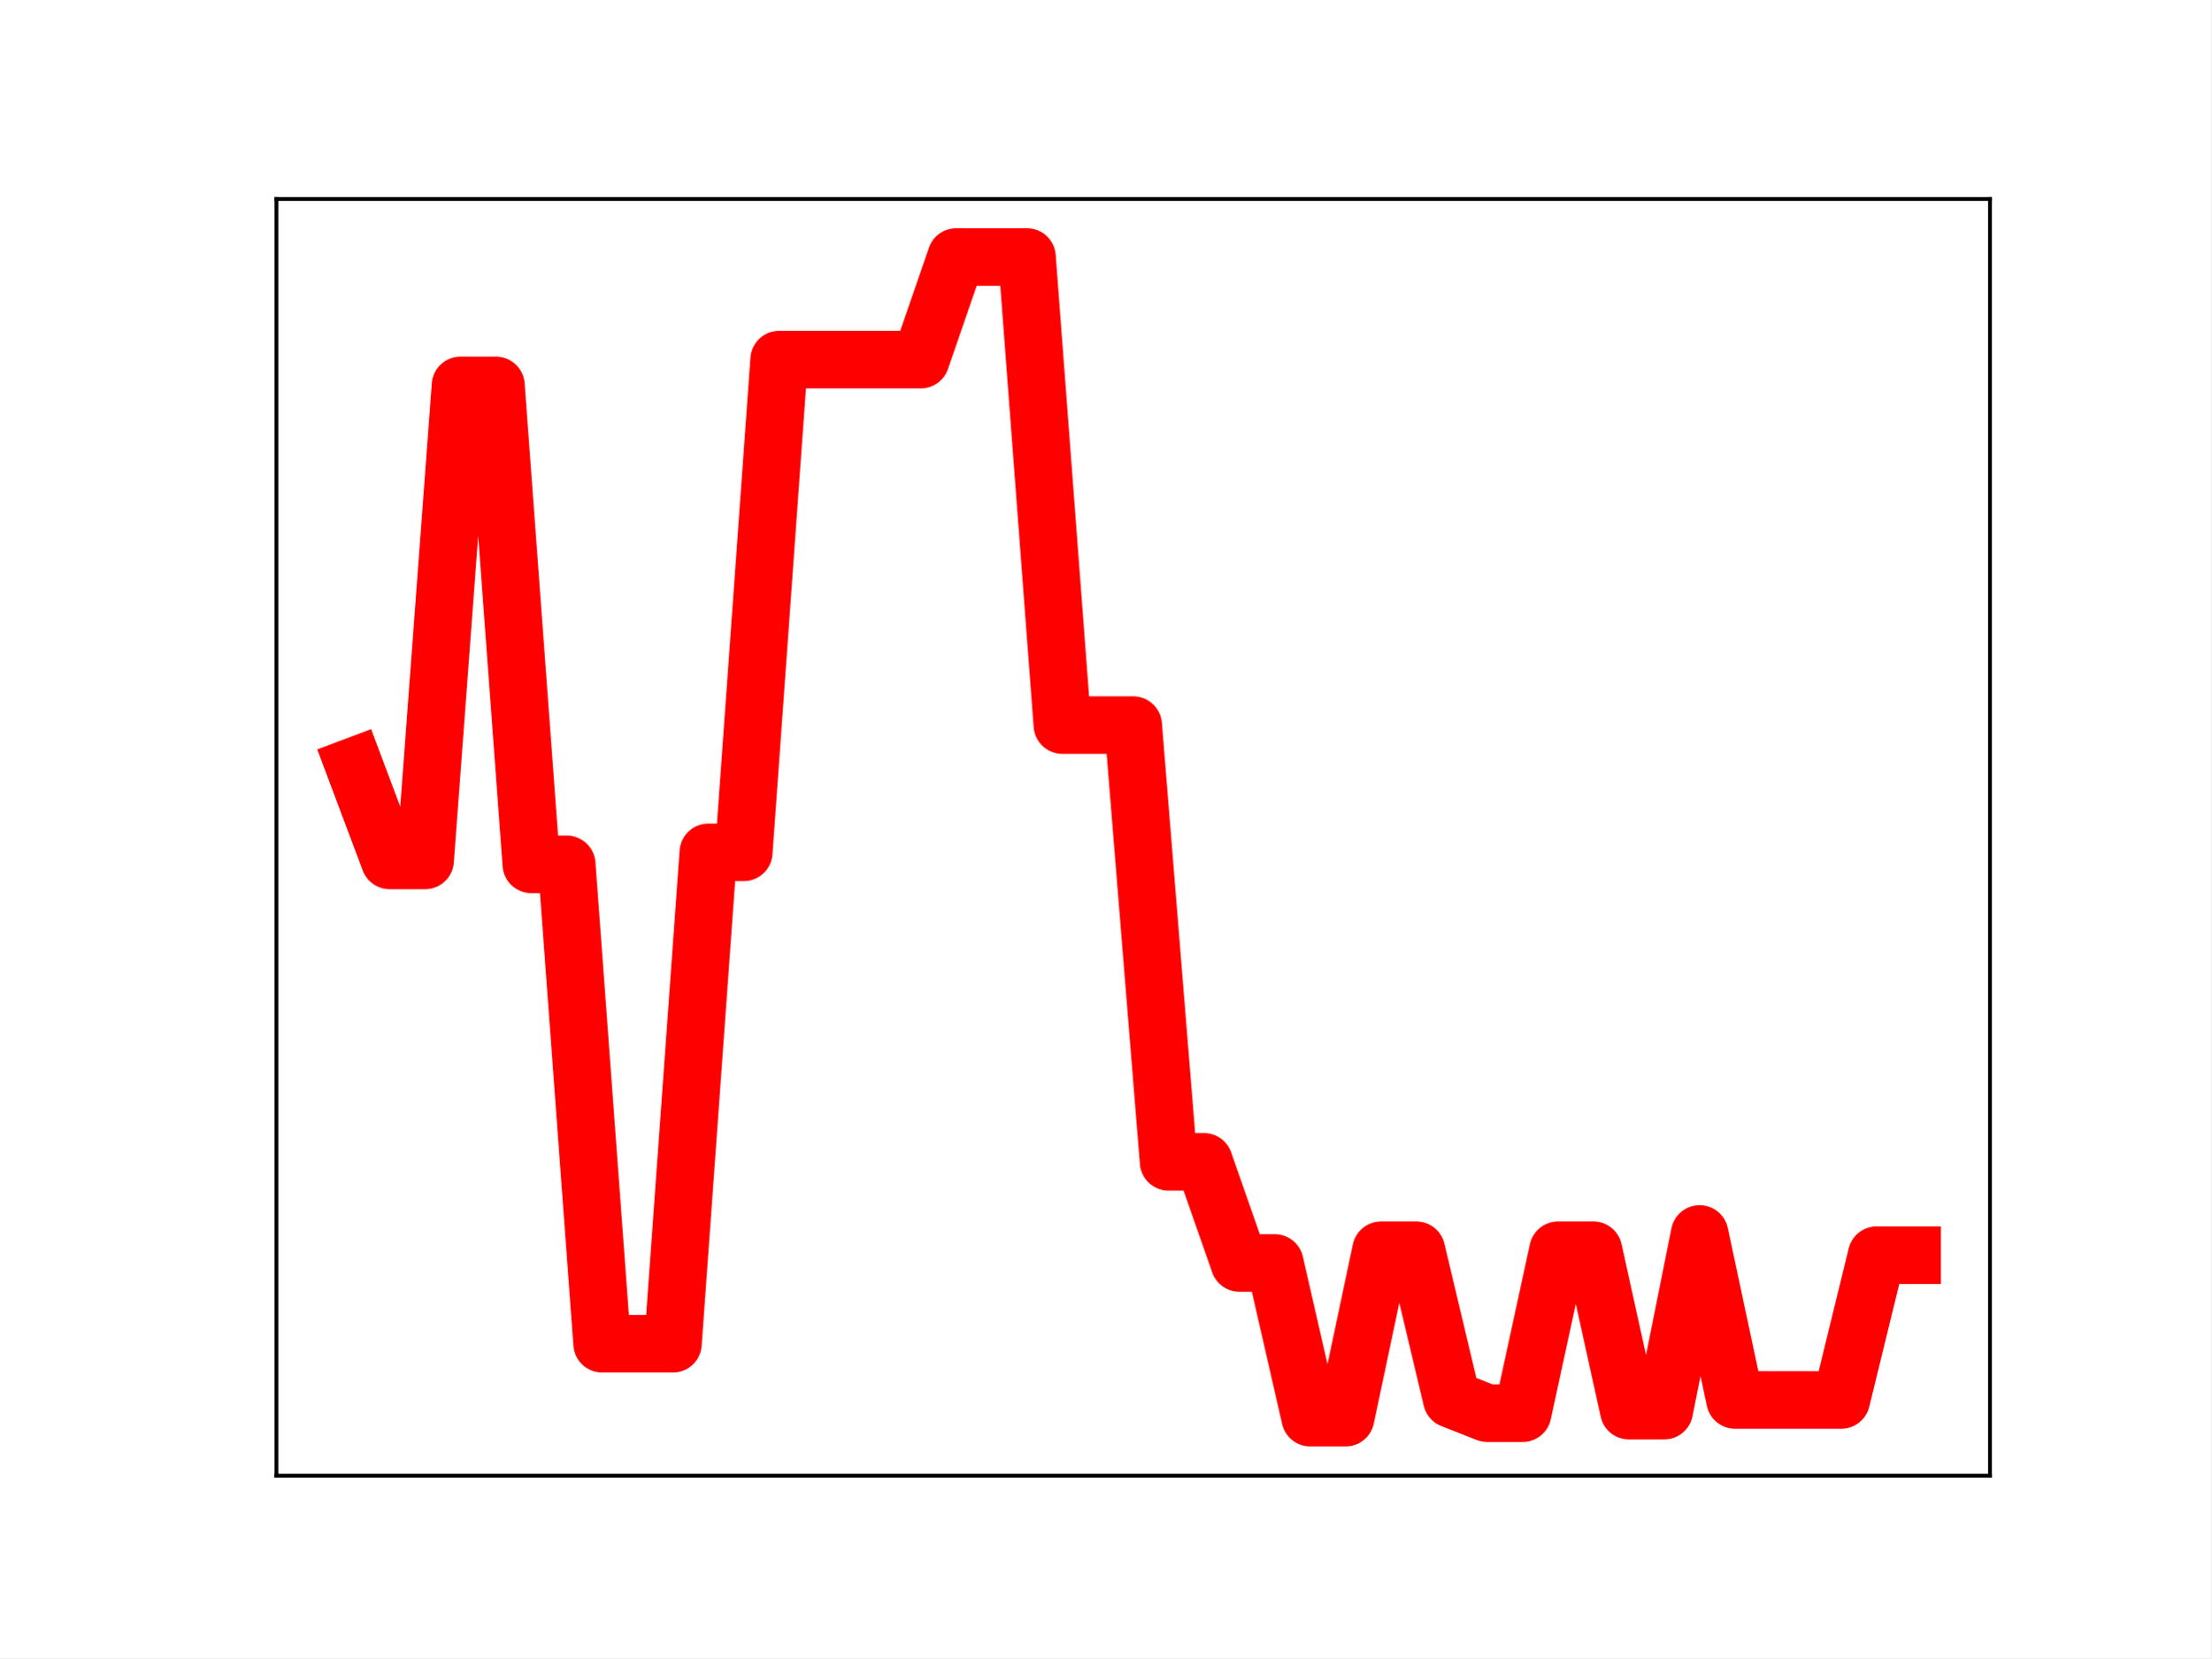
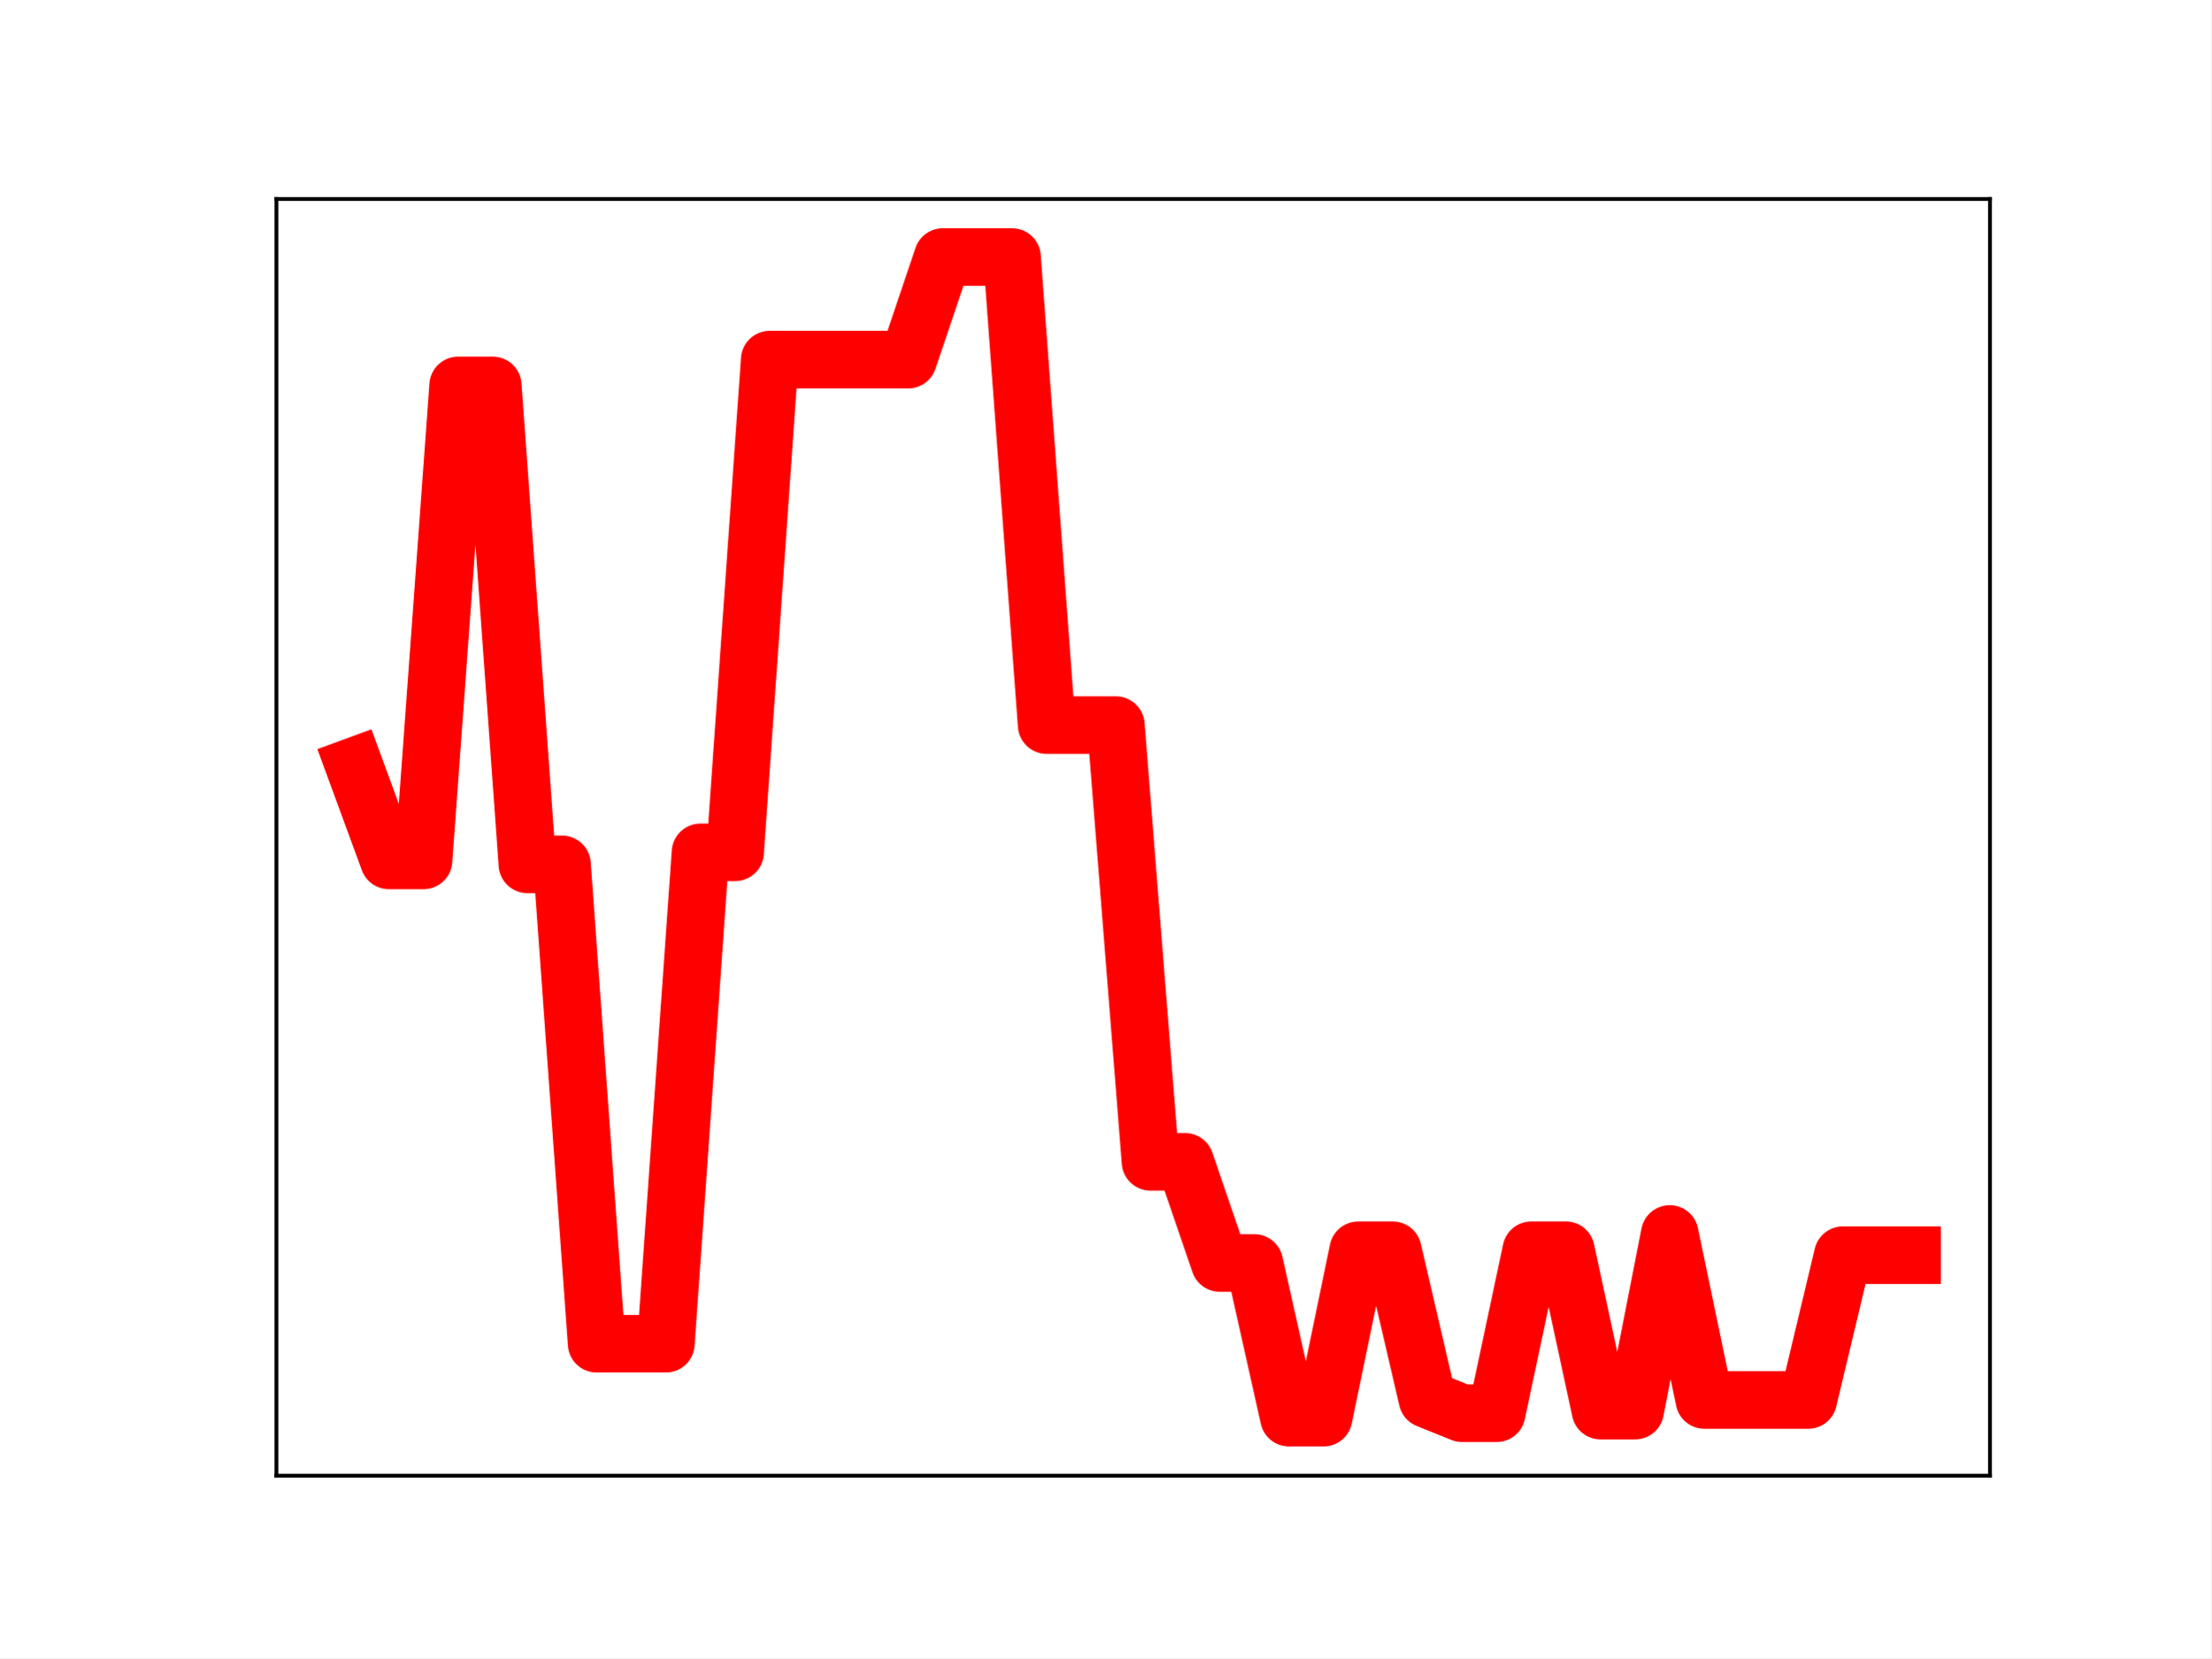
<svg xmlns="http://www.w3.org/2000/svg" xmlns:xlink="http://www.w3.org/1999/xlink" height="345.6pt" version="1.1" viewBox="0 0 460.8 345.6" width="460.8pt">
  <defs>
    <style type="text/css">
*{stroke-linecap:butt;stroke-linejoin:round;}
  </style>
  </defs>
  <g id="figure_1">
    <g id="patch_1">
      <path d="M 0 345.6  L 460.8 345.6  L 460.8 0  L 0 0  z " style="fill:#ffffff;" />
    </g>
    <g id="axes_1">
      <g id="patch_2">
        <path d="M 57.6 307.584  L 414.72 307.584  L 414.72 41.472  L 57.6 41.472  z " style="fill:#ffffff;" />
      </g>
      <g id="line2d_1">
-         <path clip-path="url(#p920235c3ad)" d="M 73.833 159.705  L 81.211 179.338  L 88.59 179.338  L 95.968 80.328  L 103.347 80.328  L 110.725 180.158  L 118.104 180.158  L 125.482 280.078  L 132.861 280.078  L 140.239 280.078  L 147.618 177.658  L 154.996 177.658  L 162.375 74.952  L 169.753 74.952  L 177.132 74.952  L 184.51 74.952  L 191.889 74.952  L 199.267 53.568  L 206.646 53.568  L 214.024 53.568  L 221.403 151.132  L 228.781 151.132  L 236.16 151.132  L 243.539 242.17  L 250.917 242.17  L 258.296 263.247  L 265.674 263.247  L 273.053 295.488  L 280.431 295.488  L 287.81 260.599  L 295.188 260.599  L 302.567 291.651  L 309.945 294.561  L 317.324 294.561  L 324.702 260.593  L 332.081 260.593  L 339.459 294.021  L 346.838 294.021  L 354.216 257.197  L 361.595 291.799  L 368.973 291.799  L 376.352 291.799  L 383.73 291.799  L 391.109 261.622  L 398.487 261.622  " style="fill:none;stroke:#ff0000;stroke-linecap:square;stroke-width:12;" />
+         <path clip-path="url(#pe1c5bfc781)" d="M 73.833 159.705  L 81.047 179.338  L 88.262 179.338  L 95.476 80.328  L 102.691 80.328  L 109.905 180.158  L 117.12 180.158  L 124.335 280.078  L 131.549 280.078  L 138.764 280.078  L 145.978 177.658  L 153.193 177.658  L 160.407 74.952  L 167.622 74.952  L 174.836 74.952  L 182.051 74.952  L 189.265 74.952  L 196.48 53.568  L 203.695 53.568  L 210.909 53.568  L 218.124 151.132  L 225.338 151.132  L 232.553 151.132  L 239.767 242.17  L 246.982 242.17  L 254.196 263.247  L 261.411 263.247  L 268.625 295.488  L 275.84 295.488  L 283.055 260.599  L 290.269 260.599  L 297.484 291.651  L 304.698 294.561  L 311.913 294.561  L 319.127 260.593  L 326.342 260.593  L 333.556 294.021  L 340.771 294.021  L 347.985 257.197  L 355.2 291.799  L 362.415 291.799  L 369.629 291.799  L 376.844 291.799  L 384.058 261.622  L 391.273 261.622  L 398.487 261.622  " style="fill:none;stroke:#ff0000;stroke-linecap:square;stroke-width:12;" />
        <defs>
-           <path d="M 0 3  C 0.796 3 1.559 2.684 2.121 2.121  C 2.684 1.559 3 0.796 3 0  C 3 -0.796 2.684 -1.559 2.121 -2.121  C 1.559 -2.684 0.796 -3 0 -3  C -0.796 -3 -1.559 -2.684 -2.121 -2.121  C -2.684 -1.559 -3 -0.796 -3 0  C -3 0.796 -2.684 1.559 -2.121 2.121  C -1.559 2.684 -0.796 3 0 3  z " id="m59d2ab92a2" style="stroke:#ff0000;" />
+           <path d="M 0 3  C 0.796 3 1.559 2.684 2.121 2.121  C 2.684 1.559 3 0.796 3 0  C 3 -0.796 2.684 -1.559 2.121 -2.121  C 1.559 -2.684 0.796 -3 0 -3  C -0.796 -3 -1.559 -2.684 -2.121 -2.121  C -2.684 -1.559 -3 -0.796 -3 0  C -3 0.796 -2.684 1.559 -2.121 2.121  C -1.559 2.684 -0.796 3 0 3  z " id="mce2346f573" style="stroke:#ff0000;" />
        </defs>
-         <g clip-path="url(#p920235c3ad)">
-           <use style="fill:#ff0000;stroke:#ff0000;" x="73.833" xlink:href="#m59d2ab92a2" y="159.705" />
-           <use style="fill:#ff0000;stroke:#ff0000;" x="81.211" xlink:href="#m59d2ab92a2" y="179.338" />
-           <use style="fill:#ff0000;stroke:#ff0000;" x="88.59" xlink:href="#m59d2ab92a2" y="179.338" />
-           <use style="fill:#ff0000;stroke:#ff0000;" x="95.968" xlink:href="#m59d2ab92a2" y="80.328" />
-           <use style="fill:#ff0000;stroke:#ff0000;" x="103.347" xlink:href="#m59d2ab92a2" y="80.328" />
-           <use style="fill:#ff0000;stroke:#ff0000;" x="110.725" xlink:href="#m59d2ab92a2" y="180.158" />
-           <use style="fill:#ff0000;stroke:#ff0000;" x="118.104" xlink:href="#m59d2ab92a2" y="180.158" />
-           <use style="fill:#ff0000;stroke:#ff0000;" x="125.482" xlink:href="#m59d2ab92a2" y="280.078" />
-           <use style="fill:#ff0000;stroke:#ff0000;" x="132.861" xlink:href="#m59d2ab92a2" y="280.078" />
-           <use style="fill:#ff0000;stroke:#ff0000;" x="140.239" xlink:href="#m59d2ab92a2" y="280.078" />
-           <use style="fill:#ff0000;stroke:#ff0000;" x="147.618" xlink:href="#m59d2ab92a2" y="177.658" />
-           <use style="fill:#ff0000;stroke:#ff0000;" x="154.996" xlink:href="#m59d2ab92a2" y="177.658" />
-           <use style="fill:#ff0000;stroke:#ff0000;" x="162.375" xlink:href="#m59d2ab92a2" y="74.952" />
-           <use style="fill:#ff0000;stroke:#ff0000;" x="169.753" xlink:href="#m59d2ab92a2" y="74.952" />
-           <use style="fill:#ff0000;stroke:#ff0000;" x="177.132" xlink:href="#m59d2ab92a2" y="74.952" />
-           <use style="fill:#ff0000;stroke:#ff0000;" x="184.51" xlink:href="#m59d2ab92a2" y="74.952" />
-           <use style="fill:#ff0000;stroke:#ff0000;" x="191.889" xlink:href="#m59d2ab92a2" y="74.952" />
-           <use style="fill:#ff0000;stroke:#ff0000;" x="199.267" xlink:href="#m59d2ab92a2" y="53.568" />
-           <use style="fill:#ff0000;stroke:#ff0000;" x="206.646" xlink:href="#m59d2ab92a2" y="53.568" />
-           <use style="fill:#ff0000;stroke:#ff0000;" x="214.024" xlink:href="#m59d2ab92a2" y="53.568" />
-           <use style="fill:#ff0000;stroke:#ff0000;" x="221.403" xlink:href="#m59d2ab92a2" y="151.132" />
-           <use style="fill:#ff0000;stroke:#ff0000;" x="228.781" xlink:href="#m59d2ab92a2" y="151.132" />
-           <use style="fill:#ff0000;stroke:#ff0000;" x="236.16" xlink:href="#m59d2ab92a2" y="151.132" />
-           <use style="fill:#ff0000;stroke:#ff0000;" x="243.539" xlink:href="#m59d2ab92a2" y="242.17" />
-           <use style="fill:#ff0000;stroke:#ff0000;" x="250.917" xlink:href="#m59d2ab92a2" y="242.17" />
-           <use style="fill:#ff0000;stroke:#ff0000;" x="258.296" xlink:href="#m59d2ab92a2" y="263.247" />
-           <use style="fill:#ff0000;stroke:#ff0000;" x="265.674" xlink:href="#m59d2ab92a2" y="263.247" />
-           <use style="fill:#ff0000;stroke:#ff0000;" x="273.053" xlink:href="#m59d2ab92a2" y="295.488" />
-           <use style="fill:#ff0000;stroke:#ff0000;" x="280.431" xlink:href="#m59d2ab92a2" y="295.488" />
-           <use style="fill:#ff0000;stroke:#ff0000;" x="287.81" xlink:href="#m59d2ab92a2" y="260.599" />
-           <use style="fill:#ff0000;stroke:#ff0000;" x="295.188" xlink:href="#m59d2ab92a2" y="260.599" />
-           <use style="fill:#ff0000;stroke:#ff0000;" x="302.567" xlink:href="#m59d2ab92a2" y="291.651" />
-           <use style="fill:#ff0000;stroke:#ff0000;" x="309.945" xlink:href="#m59d2ab92a2" y="294.561" />
-           <use style="fill:#ff0000;stroke:#ff0000;" x="317.324" xlink:href="#m59d2ab92a2" y="294.561" />
-           <use style="fill:#ff0000;stroke:#ff0000;" x="324.702" xlink:href="#m59d2ab92a2" y="260.593" />
-           <use style="fill:#ff0000;stroke:#ff0000;" x="332.081" xlink:href="#m59d2ab92a2" y="260.593" />
-           <use style="fill:#ff0000;stroke:#ff0000;" x="339.459" xlink:href="#m59d2ab92a2" y="294.021" />
-           <use style="fill:#ff0000;stroke:#ff0000;" x="346.838" xlink:href="#m59d2ab92a2" y="294.021" />
-           <use style="fill:#ff0000;stroke:#ff0000;" x="354.216" xlink:href="#m59d2ab92a2" y="257.197" />
-           <use style="fill:#ff0000;stroke:#ff0000;" x="361.595" xlink:href="#m59d2ab92a2" y="291.799" />
-           <use style="fill:#ff0000;stroke:#ff0000;" x="368.973" xlink:href="#m59d2ab92a2" y="291.799" />
-           <use style="fill:#ff0000;stroke:#ff0000;" x="376.352" xlink:href="#m59d2ab92a2" y="291.799" />
-           <use style="fill:#ff0000;stroke:#ff0000;" x="383.73" xlink:href="#m59d2ab92a2" y="291.799" />
-           <use style="fill:#ff0000;stroke:#ff0000;" x="391.109" xlink:href="#m59d2ab92a2" y="261.622" />
-           <use style="fill:#ff0000;stroke:#ff0000;" x="398.487" xlink:href="#m59d2ab92a2" y="261.622" />
+         <g clip-path="url(#pe1c5bfc781)">
+           <use style="fill:#ff0000;stroke:#ff0000;" x="73.833" xlink:href="#mce2346f573" y="159.705" />
+           <use style="fill:#ff0000;stroke:#ff0000;" x="81.047" xlink:href="#mce2346f573" y="179.338" />
+           <use style="fill:#ff0000;stroke:#ff0000;" x="88.262" xlink:href="#mce2346f573" y="179.338" />
+           <use style="fill:#ff0000;stroke:#ff0000;" x="95.476" xlink:href="#mce2346f573" y="80.328" />
+           <use style="fill:#ff0000;stroke:#ff0000;" x="102.691" xlink:href="#mce2346f573" y="80.328" />
+           <use style="fill:#ff0000;stroke:#ff0000;" x="109.905" xlink:href="#mce2346f573" y="180.158" />
+           <use style="fill:#ff0000;stroke:#ff0000;" x="117.12" xlink:href="#mce2346f573" y="180.158" />
+           <use style="fill:#ff0000;stroke:#ff0000;" x="124.335" xlink:href="#mce2346f573" y="280.078" />
+           <use style="fill:#ff0000;stroke:#ff0000;" x="131.549" xlink:href="#mce2346f573" y="280.078" />
+           <use style="fill:#ff0000;stroke:#ff0000;" x="138.764" xlink:href="#mce2346f573" y="280.078" />
+           <use style="fill:#ff0000;stroke:#ff0000;" x="145.978" xlink:href="#mce2346f573" y="177.658" />
+           <use style="fill:#ff0000;stroke:#ff0000;" x="153.193" xlink:href="#mce2346f573" y="177.658" />
+           <use style="fill:#ff0000;stroke:#ff0000;" x="160.407" xlink:href="#mce2346f573" y="74.952" />
+           <use style="fill:#ff0000;stroke:#ff0000;" x="167.622" xlink:href="#mce2346f573" y="74.952" />
+           <use style="fill:#ff0000;stroke:#ff0000;" x="174.836" xlink:href="#mce2346f573" y="74.952" />
+           <use style="fill:#ff0000;stroke:#ff0000;" x="182.051" xlink:href="#mce2346f573" y="74.952" />
+           <use style="fill:#ff0000;stroke:#ff0000;" x="189.265" xlink:href="#mce2346f573" y="74.952" />
+           <use style="fill:#ff0000;stroke:#ff0000;" x="196.48" xlink:href="#mce2346f573" y="53.568" />
+           <use style="fill:#ff0000;stroke:#ff0000;" x="203.695" xlink:href="#mce2346f573" y="53.568" />
+           <use style="fill:#ff0000;stroke:#ff0000;" x="210.909" xlink:href="#mce2346f573" y="53.568" />
+           <use style="fill:#ff0000;stroke:#ff0000;" x="218.124" xlink:href="#mce2346f573" y="151.132" />
+           <use style="fill:#ff0000;stroke:#ff0000;" x="225.338" xlink:href="#mce2346f573" y="151.132" />
+           <use style="fill:#ff0000;stroke:#ff0000;" x="232.553" xlink:href="#mce2346f573" y="151.132" />
+           <use style="fill:#ff0000;stroke:#ff0000;" x="239.767" xlink:href="#mce2346f573" y="242.17" />
+           <use style="fill:#ff0000;stroke:#ff0000;" x="246.982" xlink:href="#mce2346f573" y="242.17" />
+           <use style="fill:#ff0000;stroke:#ff0000;" x="254.196" xlink:href="#mce2346f573" y="263.247" />
+           <use style="fill:#ff0000;stroke:#ff0000;" x="261.411" xlink:href="#mce2346f573" y="263.247" />
+           <use style="fill:#ff0000;stroke:#ff0000;" x="268.625" xlink:href="#mce2346f573" y="295.488" />
+           <use style="fill:#ff0000;stroke:#ff0000;" x="275.84" xlink:href="#mce2346f573" y="295.488" />
+           <use style="fill:#ff0000;stroke:#ff0000;" x="283.055" xlink:href="#mce2346f573" y="260.599" />
+           <use style="fill:#ff0000;stroke:#ff0000;" x="290.269" xlink:href="#mce2346f573" y="260.599" />
+           <use style="fill:#ff0000;stroke:#ff0000;" x="297.484" xlink:href="#mce2346f573" y="291.651" />
+           <use style="fill:#ff0000;stroke:#ff0000;" x="304.698" xlink:href="#mce2346f573" y="294.561" />
+           <use style="fill:#ff0000;stroke:#ff0000;" x="311.913" xlink:href="#mce2346f573" y="294.561" />
+           <use style="fill:#ff0000;stroke:#ff0000;" x="319.127" xlink:href="#mce2346f573" y="260.593" />
+           <use style="fill:#ff0000;stroke:#ff0000;" x="326.342" xlink:href="#mce2346f573" y="260.593" />
+           <use style="fill:#ff0000;stroke:#ff0000;" x="333.556" xlink:href="#mce2346f573" y="294.021" />
+           <use style="fill:#ff0000;stroke:#ff0000;" x="340.771" xlink:href="#mce2346f573" y="294.021" />
+           <use style="fill:#ff0000;stroke:#ff0000;" x="347.985" xlink:href="#mce2346f573" y="257.197" />
+           <use style="fill:#ff0000;stroke:#ff0000;" x="355.2" xlink:href="#mce2346f573" y="291.799" />
+           <use style="fill:#ff0000;stroke:#ff0000;" x="362.415" xlink:href="#mce2346f573" y="291.799" />
+           <use style="fill:#ff0000;stroke:#ff0000;" x="369.629" xlink:href="#mce2346f573" y="291.799" />
+           <use style="fill:#ff0000;stroke:#ff0000;" x="376.844" xlink:href="#mce2346f573" y="291.799" />
+           <use style="fill:#ff0000;stroke:#ff0000;" x="384.058" xlink:href="#mce2346f573" y="261.622" />
+           <use style="fill:#ff0000;stroke:#ff0000;" x="391.273" xlink:href="#mce2346f573" y="261.622" />
+           <use style="fill:#ff0000;stroke:#ff0000;" x="398.487" xlink:href="#mce2346f573" y="261.622" />
        </g>
      </g>
      <g id="patch_3">
        <path d="M 57.6 307.584  L 57.6 41.472  " style="fill:none;stroke:#000000;stroke-linecap:square;stroke-linejoin:miter;stroke-width:0.8;" />
      </g>
      <g id="patch_4">
        <path d="M 414.72 307.584  L 414.72 41.472  " style="fill:none;stroke:#000000;stroke-linecap:square;stroke-linejoin:miter;stroke-width:0.8;" />
      </g>
      <g id="patch_5">
        <path d="M 57.6 307.584  L 414.72 307.584  " style="fill:none;stroke:#000000;stroke-linecap:square;stroke-linejoin:miter;stroke-width:0.8;" />
      </g>
      <g id="patch_6">
        <path d="M 57.6 41.472  L 414.72 41.472  " style="fill:none;stroke:#000000;stroke-linecap:square;stroke-linejoin:miter;stroke-width:0.8;" />
      </g>
    </g>
  </g>
  <defs>
-     <clipPath id="p920235c3ad">
+     <clipPath id="pe1c5bfc781">
      <rect height="266.112" width="357.12" x="57.6" y="41.472" />
    </clipPath>
  </defs>
</svg>
